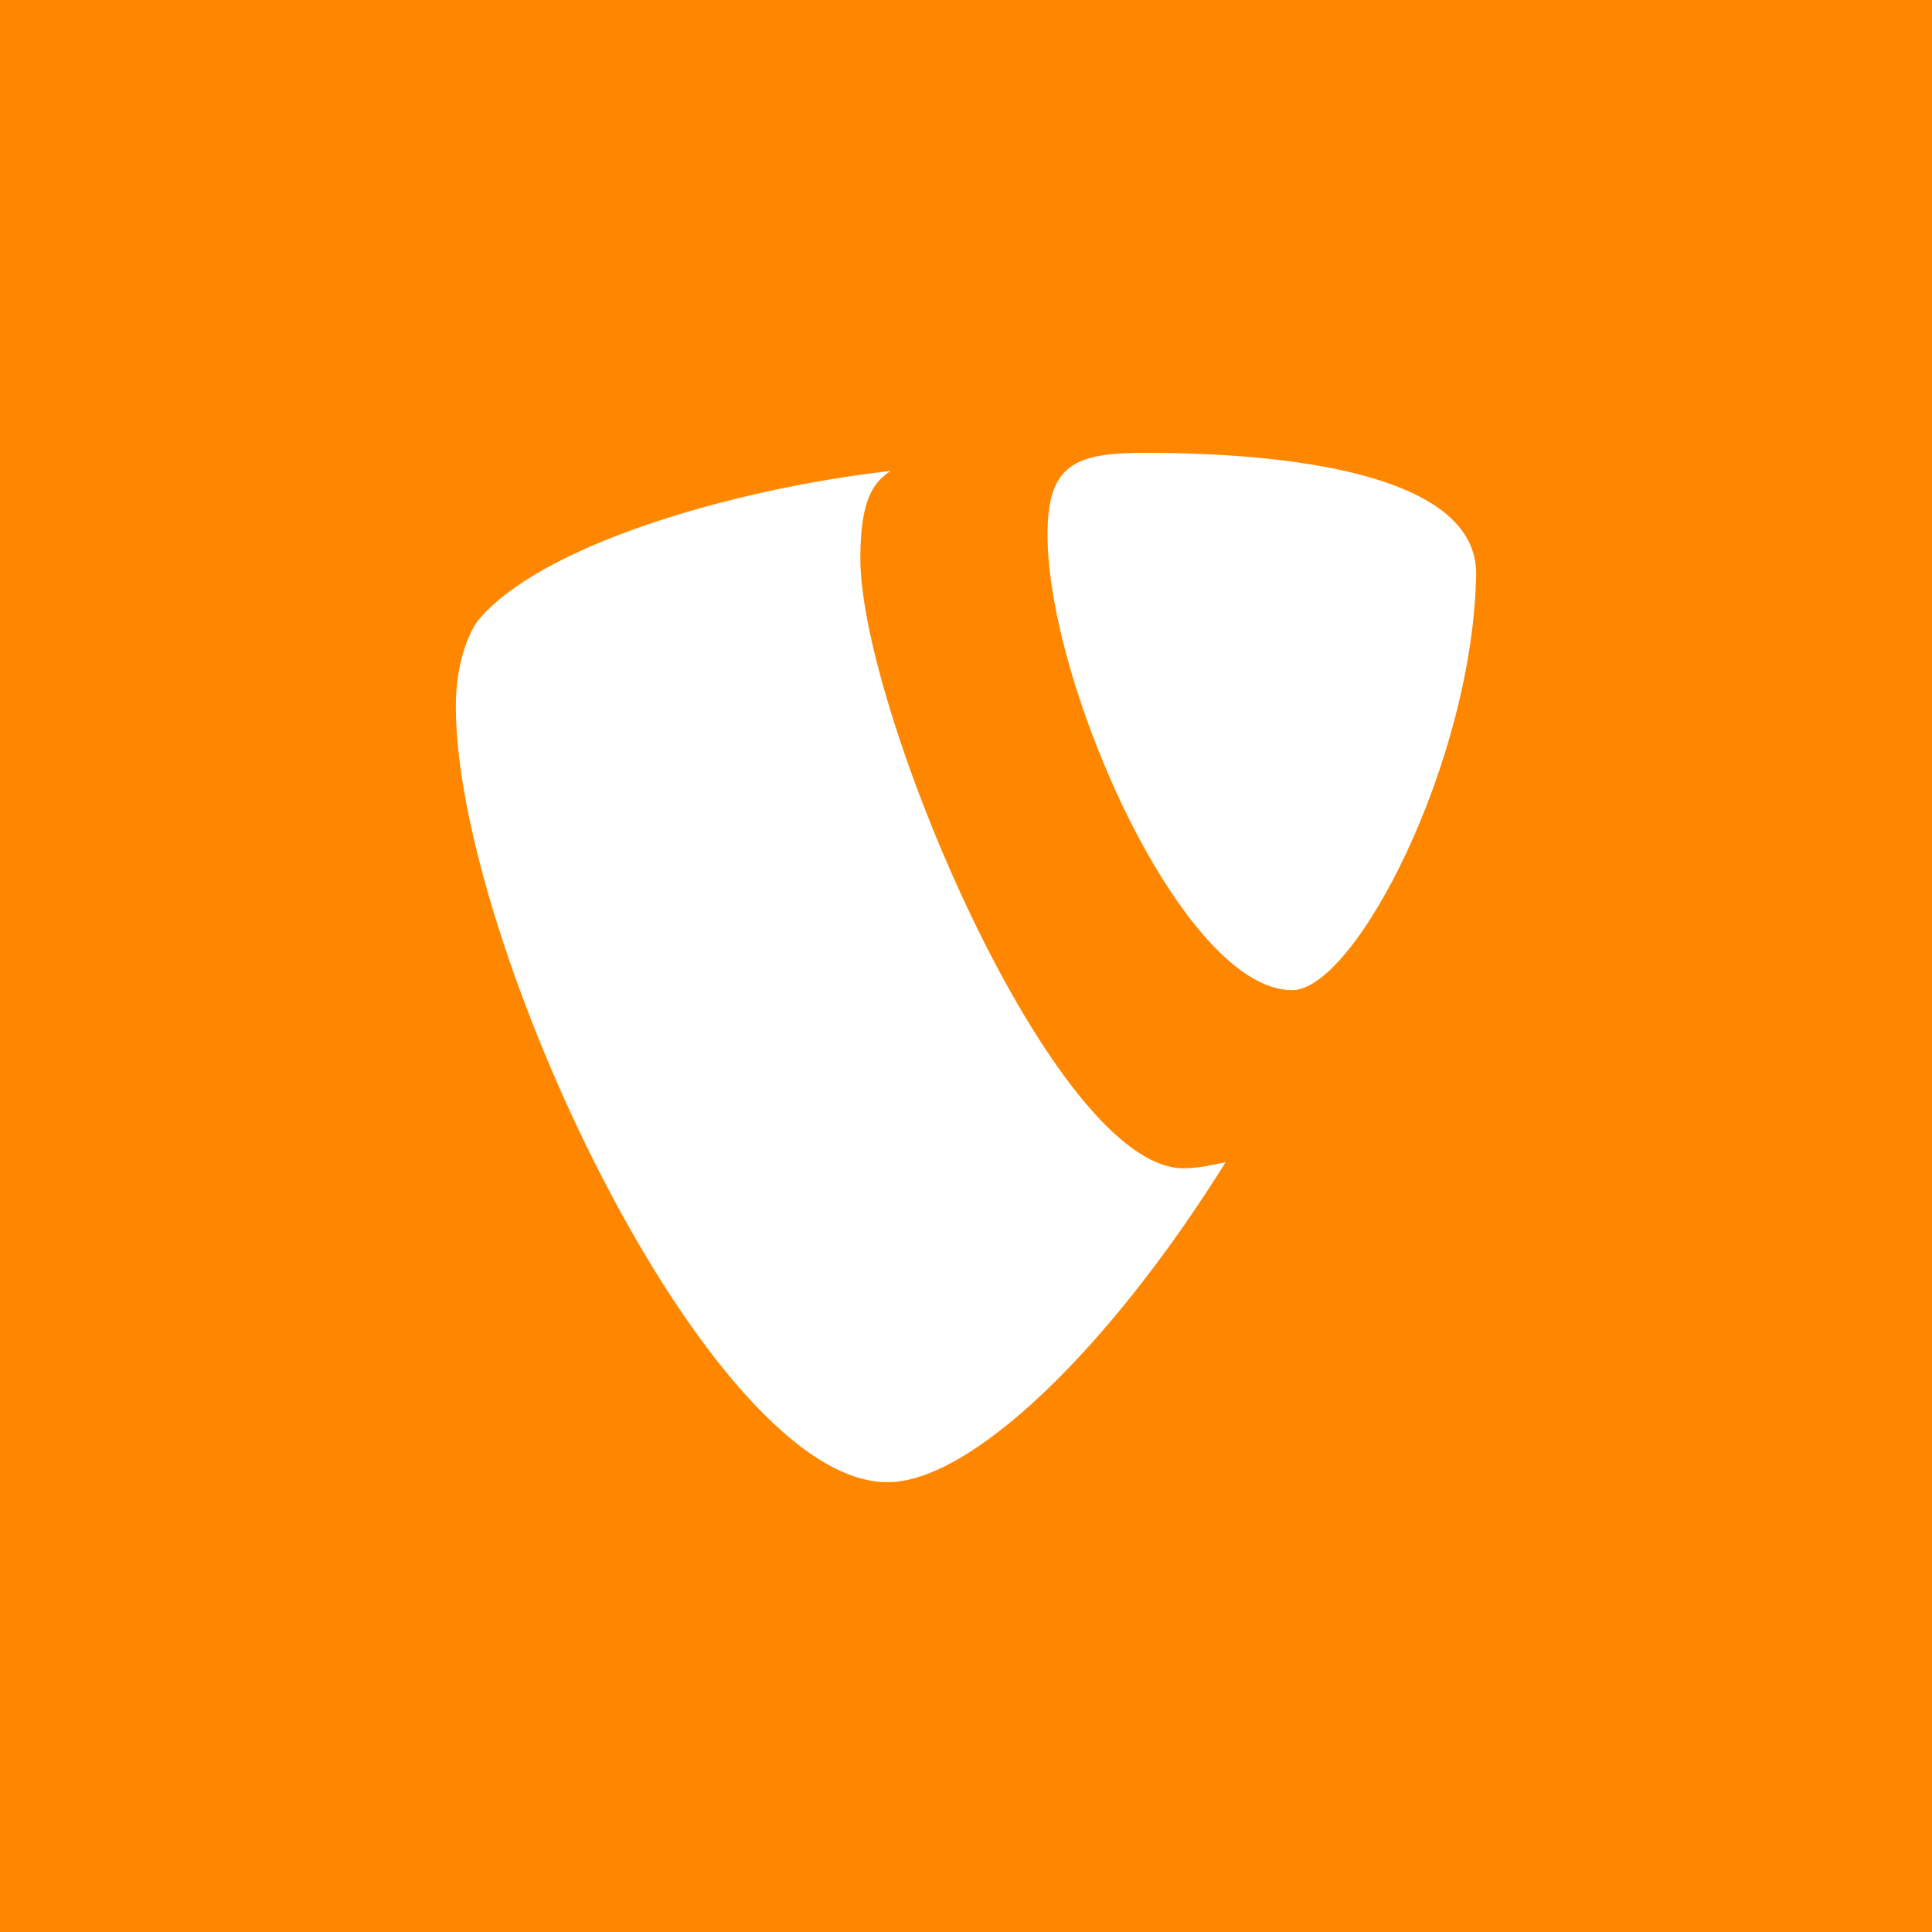
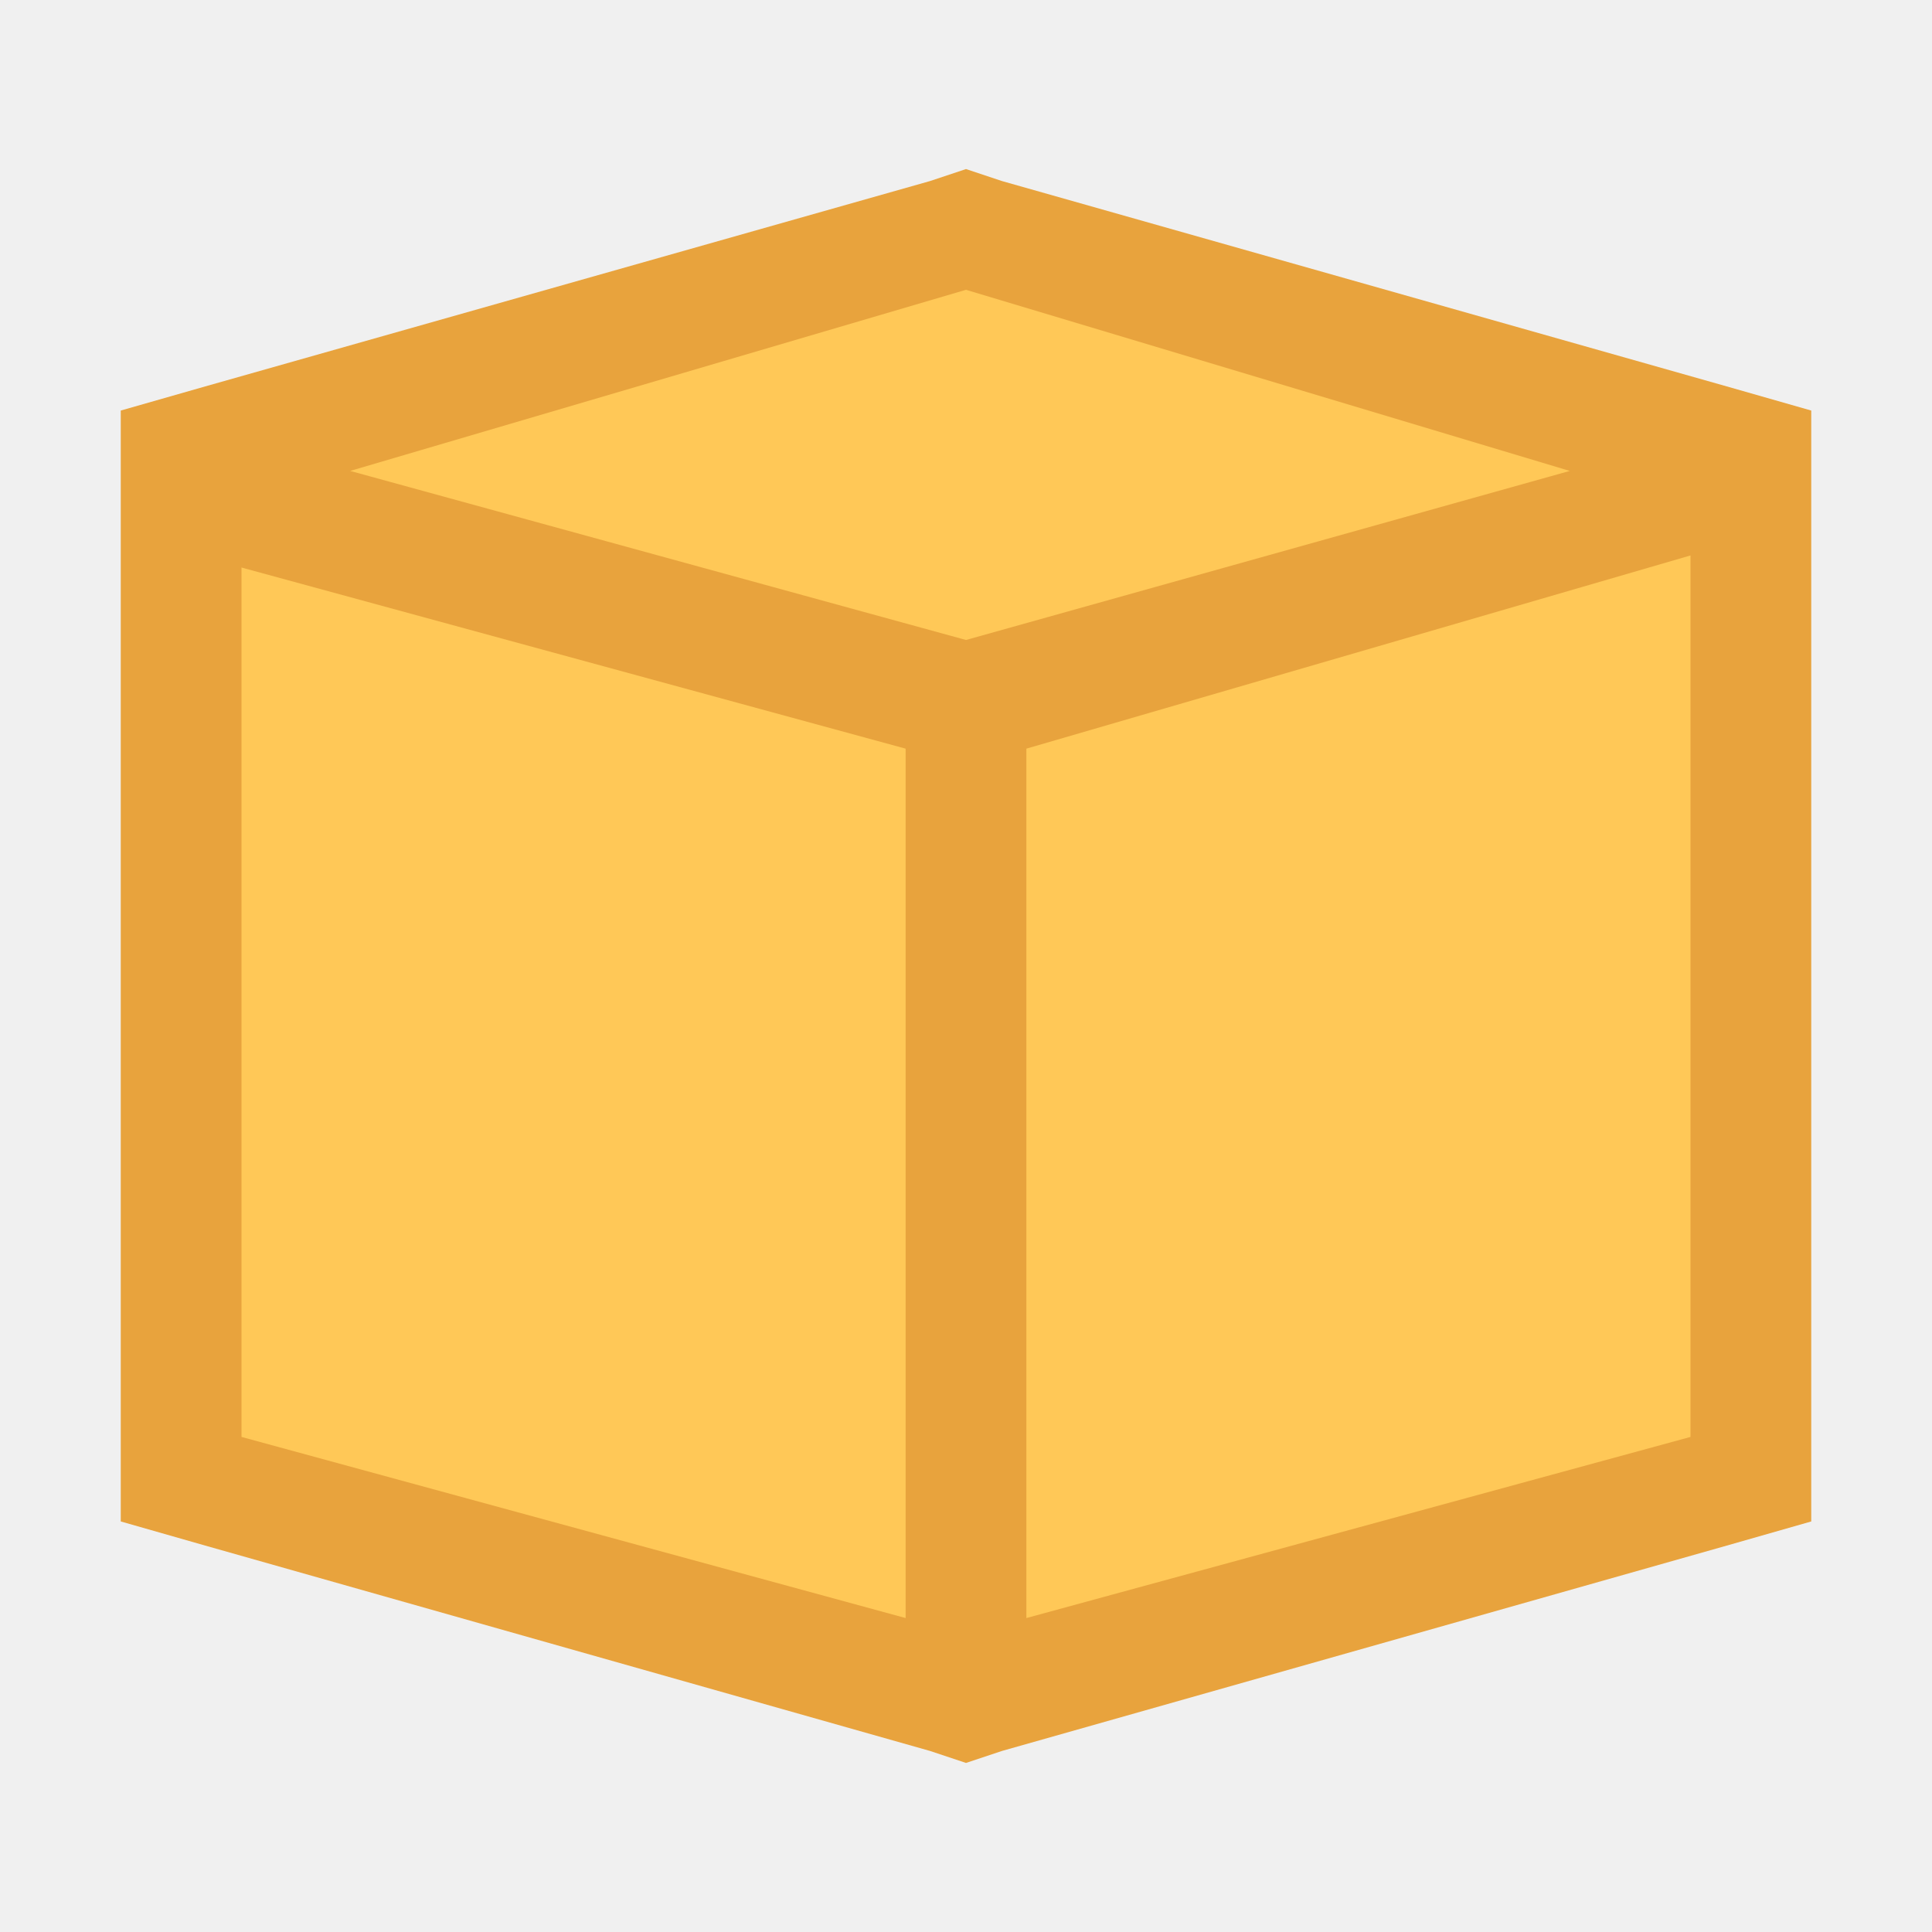
- <svg xmlns="http://www.w3.org/2000/svg" viewBox="0 0 64 64">
-   <path fill="#FF8700" d="M0 0h64v64H0z" />
-   <path fill="#FFF" d="M42.8 32.8c-3.6 0-8.1-10.1-8.1-15.1 0-2.3.9-2.7 3.2-2.7 5.5 0 11 .9 11 4-.1 6.2-4 13.8-6.1 13.8zM28.5 18.5c0 5 6.4 20.2 10.7 20.2.5 0 .9-.1 1.4-.2-3.8 6.1-8.4 10.6-11.2 10.6-5.9 0-14.3-17.9-14.3-25.7 0-1.2.3-2.2.7-2.8 2-2.5 8.4-4.4 13.7-5-.6.4-1 1-1 2.9z" />
+ <svg xmlns="http://www.w3.org/2000/svg" xml:space="preserve" viewBox="0 0 16 16">
+   <path fill="#E8A33D" d="m14.3 3.2-6-1.7-.3-.1-.3.1-6 1.7-.7.2v9.2l.7.2 6 1.7.3.1.3-.1 6-1.7.7-.2V3.4z" />
+   <path fill="#FFC857" d="m8 2.4 5 1.5-5 1.4-5.1-1.4zM2 4.7l5.5 1.5v7.2L2 11.9zM8.5 13.4V6.2L14 4.6v7.3z" />
</svg>
